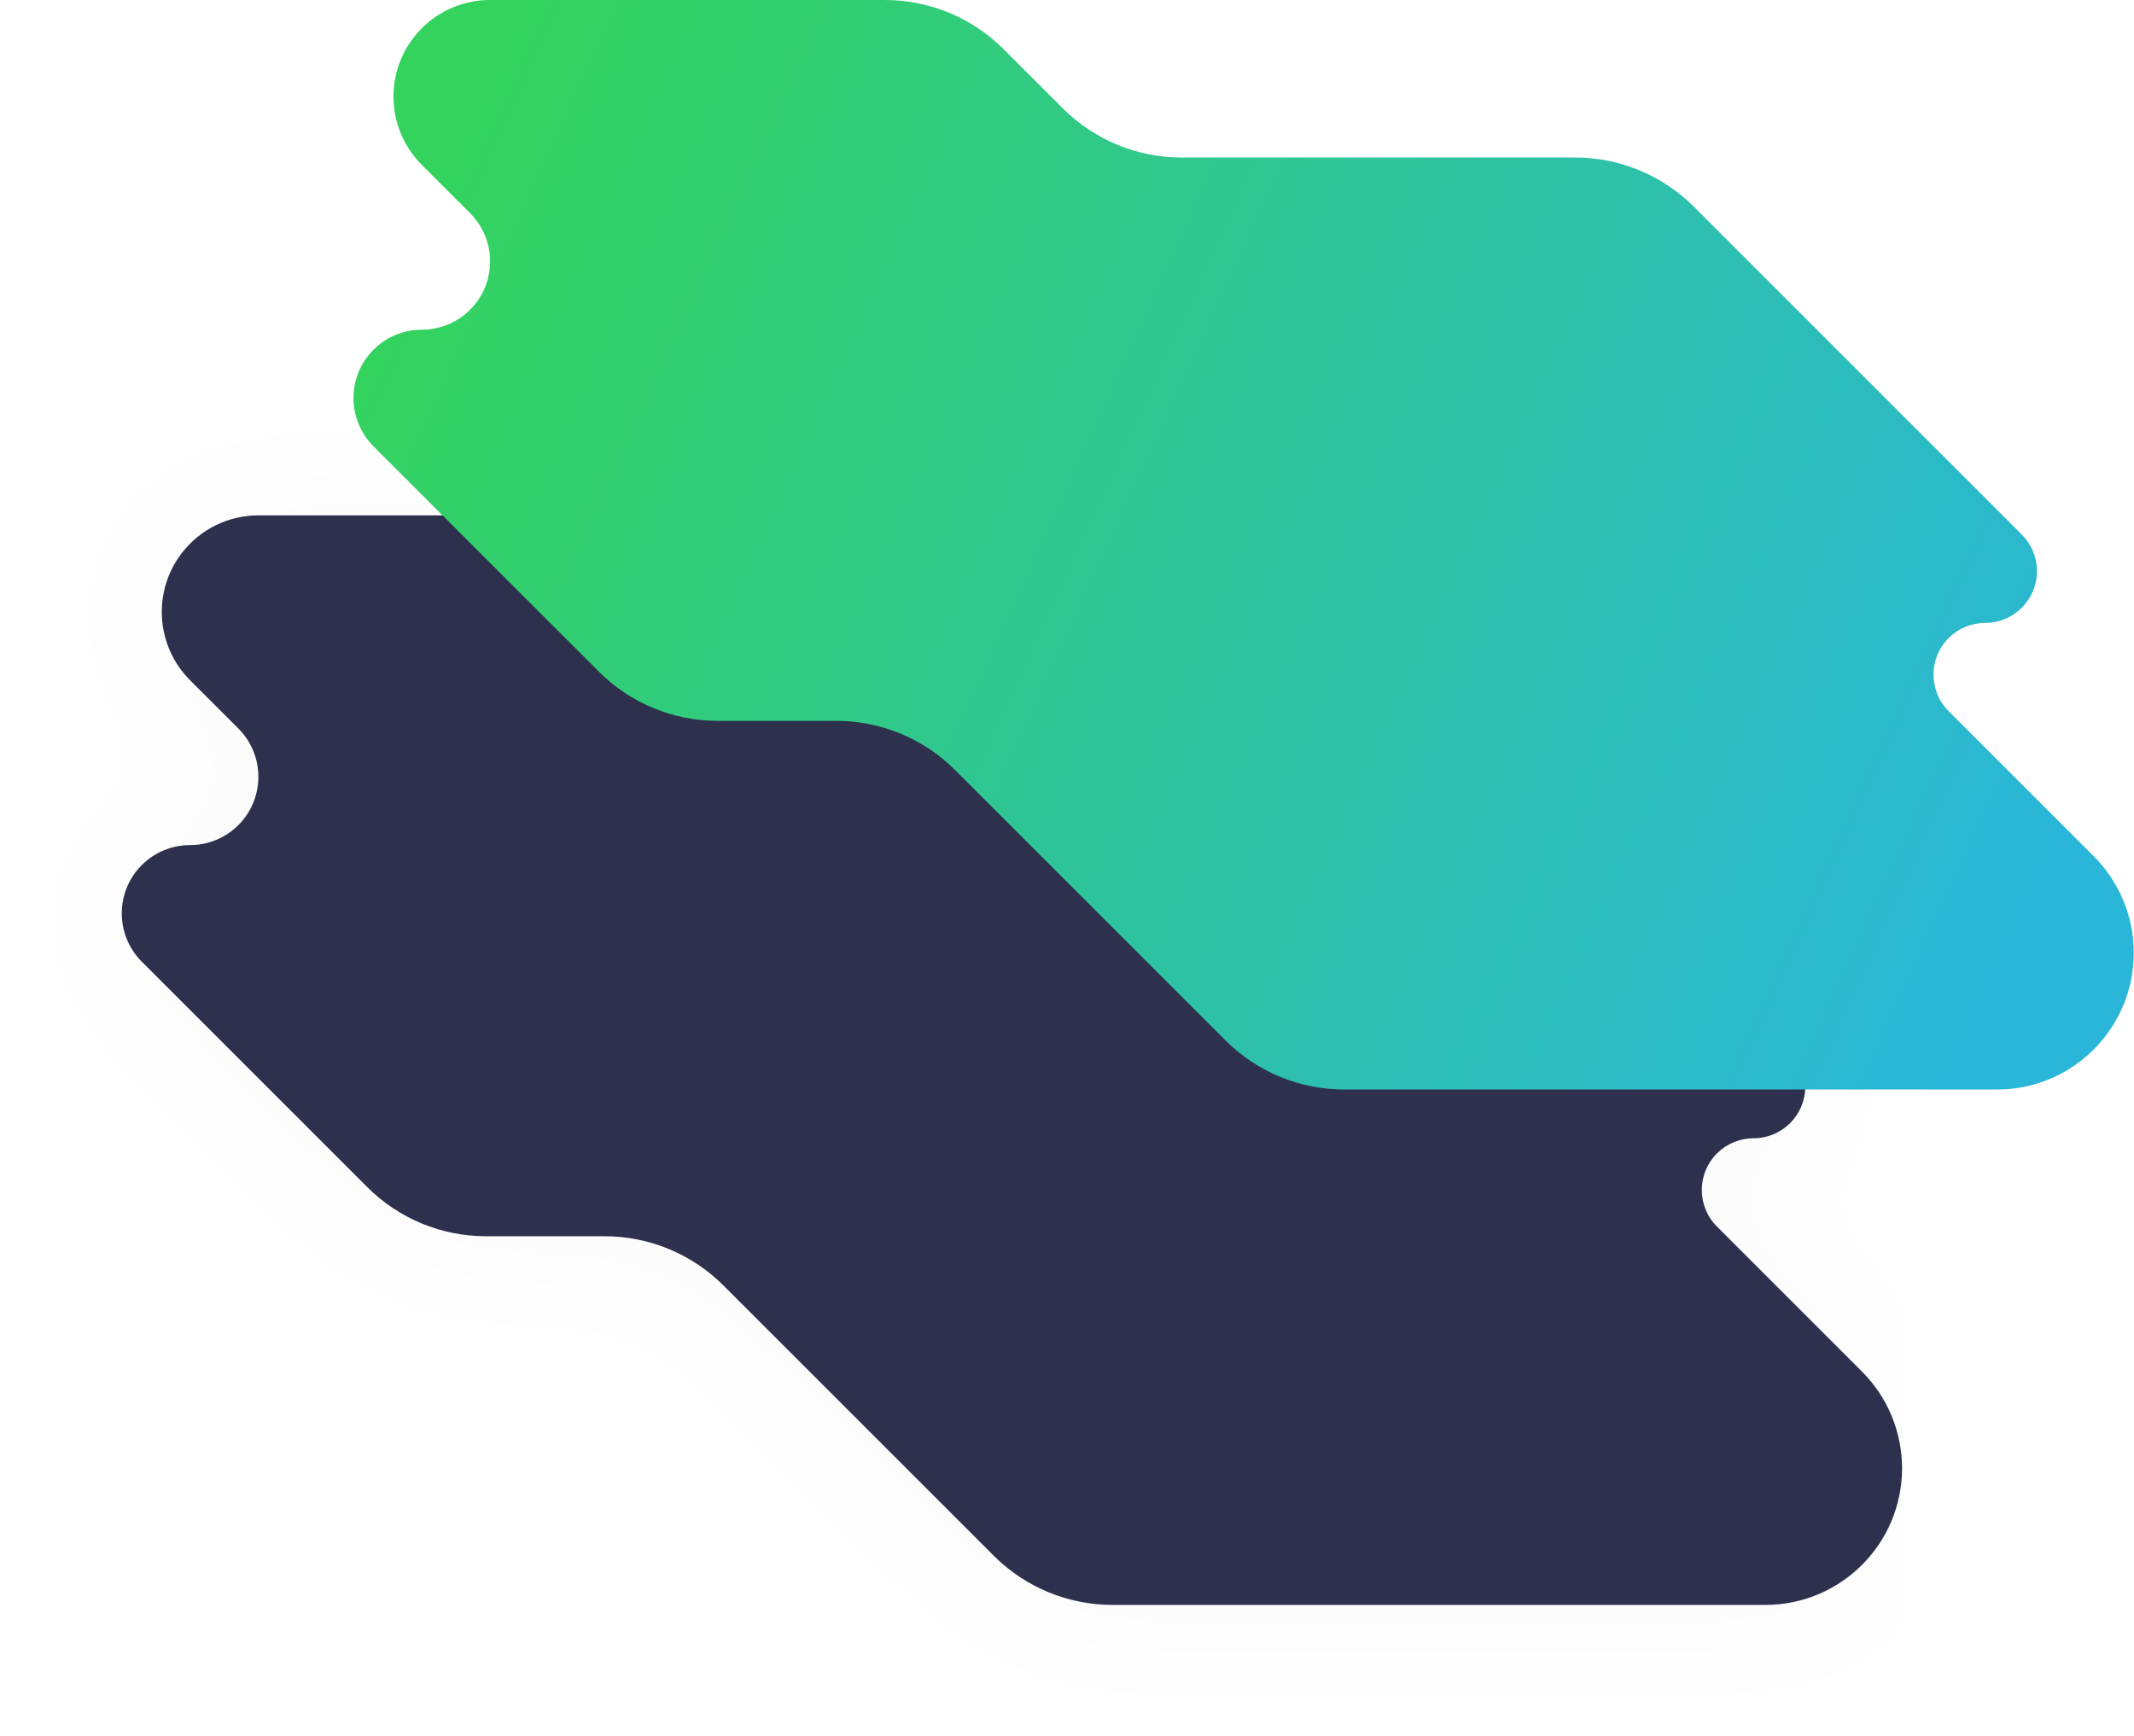
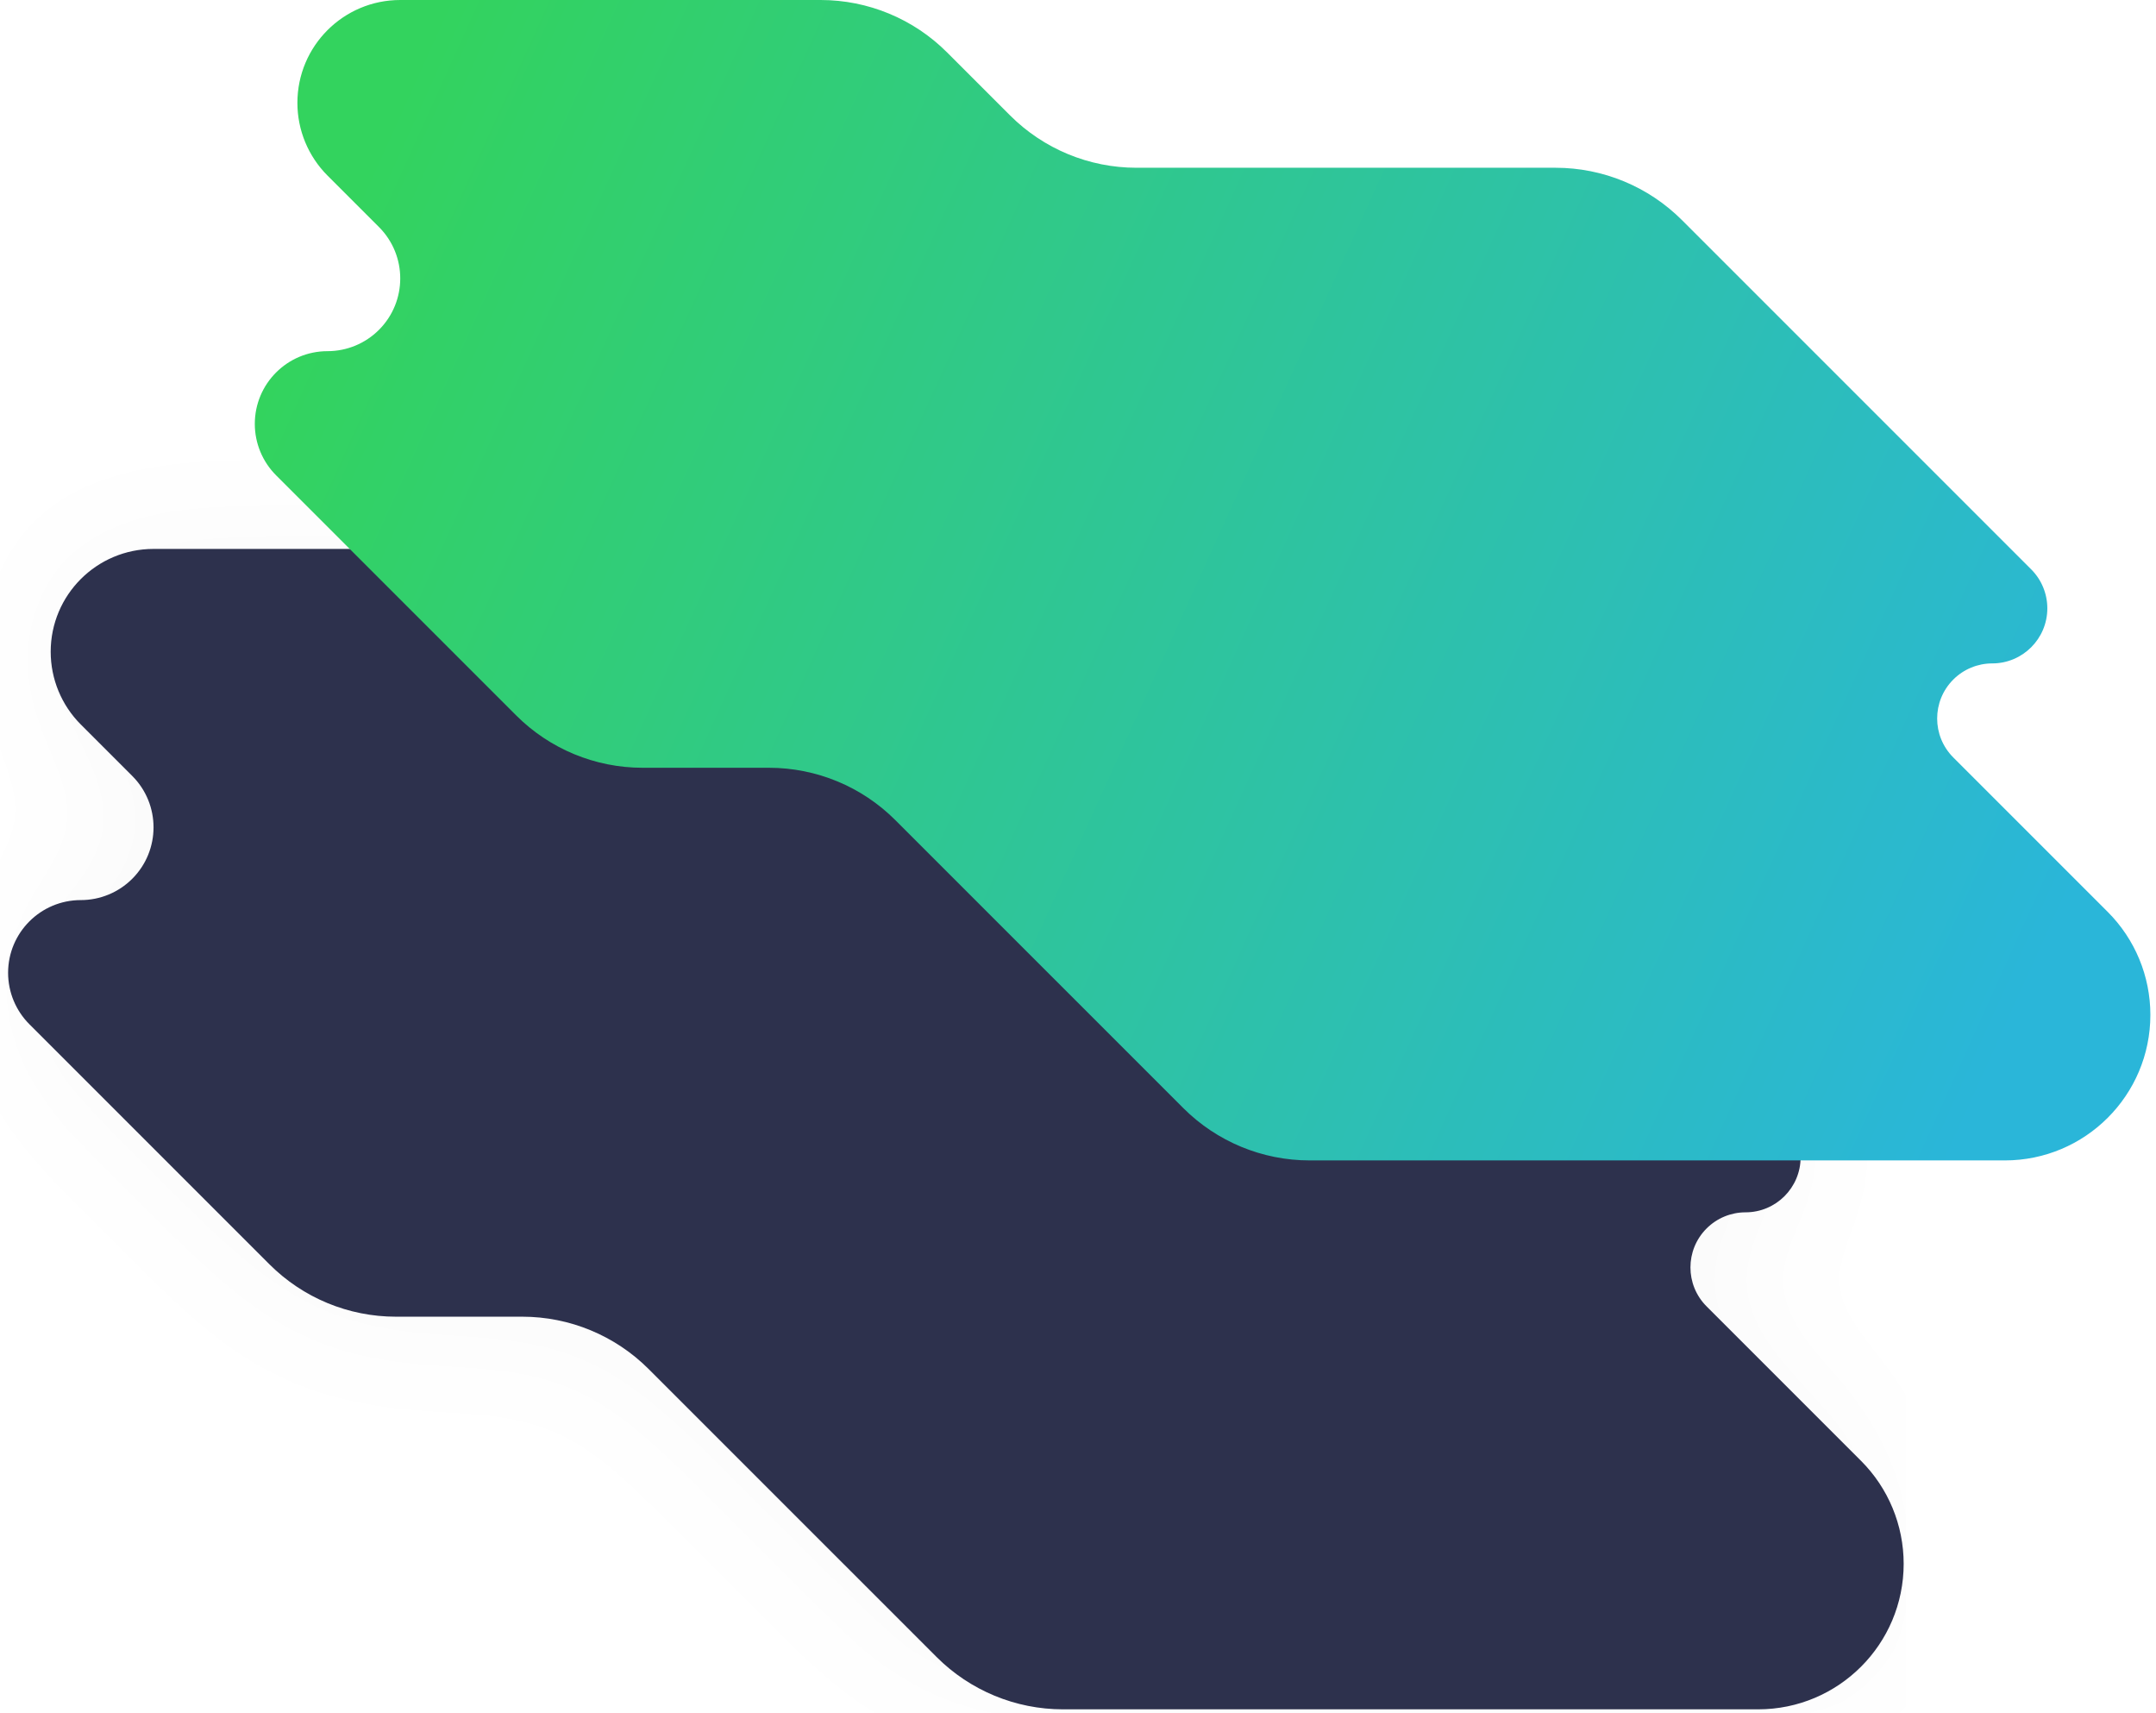
- <svg xmlns="http://www.w3.org/2000/svg" xmlns:xlink="http://www.w3.org/1999/xlink" width="1271" height="1034">
-   <defs>
-     <linearGradient id="c" x1="0%" x2="99.58%" y1="36.147%" y2="63.736%">
-       <stop offset="0%" stop-color="#33D35E" />
-       <stop offset="100%" stop-color="#2AB6D9" />
+ <svg xmlns="http://www.w3.org/2000/svg" xmlns:xlink="http://www.w3.org/1999/xlink" width="1206" height="958" version="1.1" id="svg120">
+   <defs id="defs110">
+     <linearGradient id="c" x1="152.974" x2="979.037" y1="299.857" y2="528.72" gradientTransform="scale(1.278193,0.7823543)" gradientUnits="userSpaceOnUse">
+       <stop offset="0%" stop-color="#33D35E" id="stop97" />
+       <stop offset="100%" stop-color="#2AB6D9" id="stop99" />
    </linearGradient>
-     <filter id="a" width="104.9%" height="135.9%" x="-4.8%" y="-17.6%" filterUnits="objectBoundingBox">
-       <feOffset dy="2" in="SourceAlpha" result="shadowOffsetOuter1" />
-       <feGaussianBlur in="shadowOffsetOuter1" result="shadowBlurOuter1" stdDeviation="38.5" />
-       <feColorMatrix in="shadowBlurOuter1" values="0 0 0 0 0 0 0 0 0 0 0 0 0 0 0 0 0 0 0.024 0" />
+     <filter id="a" width="1.049" height="1.359" x="-0.048" y="-0.176" filterUnits="objectBoundingBox">
+       <feOffset dy="2" in="SourceAlpha" result="shadowOffsetOuter1" id="feOffset102" />
+       <feGaussianBlur in="shadowOffsetOuter1" result="shadowBlurOuter1" stdDeviation="38.5" id="feGaussianBlur104" />
+       <feColorMatrix in="shadowBlurOuter1" values="0 0 0 0 0 0 0 0 0 0 0 0 0 0 0 0 0 0 0.024 0" id="feColorMatrix106" />
    </filter>
-     <path id="b" d="M69.445 572.84L203.73 707.112a100 100 0 0070.708 29.286h70.693a100 100 0 0170.708 29.287l161.04 161.027A100 100 0 00647.584 956h388.853c44.964 0 81.415-36.45 81.415-81.414a81.414 81.414 0 00-23.848-57.57l-86.392-86.386c-12.033-12.032-12.034-31.54-.002-43.574a30.812 30.812 0 0121.788-9.025c17.017 0 30.812-13.795 30.812-30.812 0-8.172-3.246-16.01-9.025-21.788L855.85 430.11a100 100 0 00-70.708-29.287H550.7a100 100 0 01-70.708-29.287l-35.253-35.25A100 100 0 00374.032 307H138.88c-31.769 0-57.523 25.754-57.523 57.523a57.523 57.523 0 0016.85 40.676l28.761 28.76c15.886 15.884 15.887 41.64.003 57.525a40.676 40.676 0 01-28.764 11.915c-22.465 0-40.677 18.211-40.677 40.676a40.676 40.676 0 0011.915 28.764z" />
+     <path id="b" d="M 69.445,572.84 203.73,707.112 a 100,100 0 0 0 70.708,29.286 h 70.693 a 100,100 0 0 1 70.708,29.287 l 161.04,161.027 A 100,100 0 0 0 647.584,956 h 388.853 c 44.964,0 81.415,-36.45 81.415,-81.414 a 81.414,81.414 0 0 0 -23.848,-57.57 l -86.392,-86.386 c -12.033,-12.032 -12.034,-31.54 0,-43.574 a 30.812,30.812 0 0 1 21.788,-9.025 c 17.017,0 30.812,-13.795 30.812,-30.812 0,-8.172 -3.246,-16.01 -9.025,-21.788 L 855.85,430.11 A 100,100 0 0 0 785.142,400.823 H 550.7 a 100,100 0 0 1 -70.708,-29.287 l -35.253,-35.25 A 100,100 0 0 0 374.032,307 H 138.88 c -31.769,0 -57.523,25.754 -57.523,57.523 a 57.523,57.523 0 0 0 16.85,40.676 l 28.761,28.76 c 15.886,15.884 15.887,41.64 0.003,57.525 a 40.676,40.676 0 0 1 -28.764,11.915 c -22.465,0 -40.677,18.211 -40.677,40.676 a 40.676,40.676 0 0 0 11.915,28.764 z" />
  </defs>
-   <g fill="none" fill-rule="evenodd" transform="translate(15)">
-     <use fill="#000" filter="url(#a)" xlink:href="#b" />
-     <use fill="#2D314D" xlink:href="#b" />
-     <path fill="url(#c)" d="M207.445 265.84L341.73 400.112a100 100 0 0070.708 29.286h70.693a100 100 0 0170.708 29.287l161.04 161.027A100 100 0 00785.584 649h388.853c44.964 0 81.415-36.45 81.415-81.414a81.414 81.414 0 00-23.848-57.57l-86.392-86.386c-12.033-12.032-12.034-31.54-.002-43.574a30.812 30.812 0 0121.788-9.025c17.017 0 30.812-13.795 30.812-30.812 0-8.172-3.246-16.01-9.025-21.788L993.85 123.11a100 100 0 00-70.708-29.287H688.7a100 100 0 01-70.708-29.287l-35.253-35.25A100 100 0 00512.032 0H276.88c-31.769 0-57.523 25.754-57.523 57.523a57.523 57.523 0 0016.85 40.676l28.761 28.76c15.886 15.884 15.887 41.64.003 57.525a40.676 40.676 0 01-28.764 11.915c-22.465 0-40.677 18.211-40.677 40.676a40.676 40.676 0 0011.915 28.764z" />
+   <g fill="none" fill-rule="evenodd" transform="translate(-53)" id="g118">
+     <use fill="#000000" filter="url(#a)" xlink:href="#b" id="use112" x="0" y="0" width="100%" height="100%" />
+     <use fill="#2d314d" xlink:href="#b" id="use114" x="0" y="0" width="100%" height="100%" />
+     <path fill="url(#c)" d="M 207.445,265.84 341.73,400.112 a 100,100 0 0 0 70.708,29.286 h 70.693 a 100,100 0 0 1 70.708,29.287 l 161.04,161.027 A 100,100 0 0 0 785.584,649 h 388.853 c 44.964,0 81.415,-36.45 81.415,-81.414 a 81.414,81.414 0 0 0 -23.848,-57.57 l -86.392,-86.386 c -12.033,-12.032 -12.034,-31.54 0,-43.574 a 30.812,30.812 0 0 1 21.788,-9.025 c 17.017,0 30.812,-13.795 30.812,-30.812 0,-8.172 -3.246,-16.01 -9.025,-21.788 L 993.85,123.11 A 100,100 0 0 0 923.142,93.823 H 688.7 A 100,100 0 0 1 617.992,64.536 L 582.739,29.286 A 100,100 0 0 0 512.032,0 H 276.88 c -31.769,0 -57.523,25.754 -57.523,57.523 a 57.523,57.523 0 0 0 16.85,40.676 l 28.761,28.76 c 15.886,15.884 15.887,41.64 0.003,57.525 a 40.676,40.676 0 0 1 -28.764,11.915 c -22.465,0 -40.677,18.211 -40.677,40.676 a 40.676,40.676 0 0 0 11.915,28.764 z" id="path116" style="fill:url(#c)" />
  </g>
</svg>
